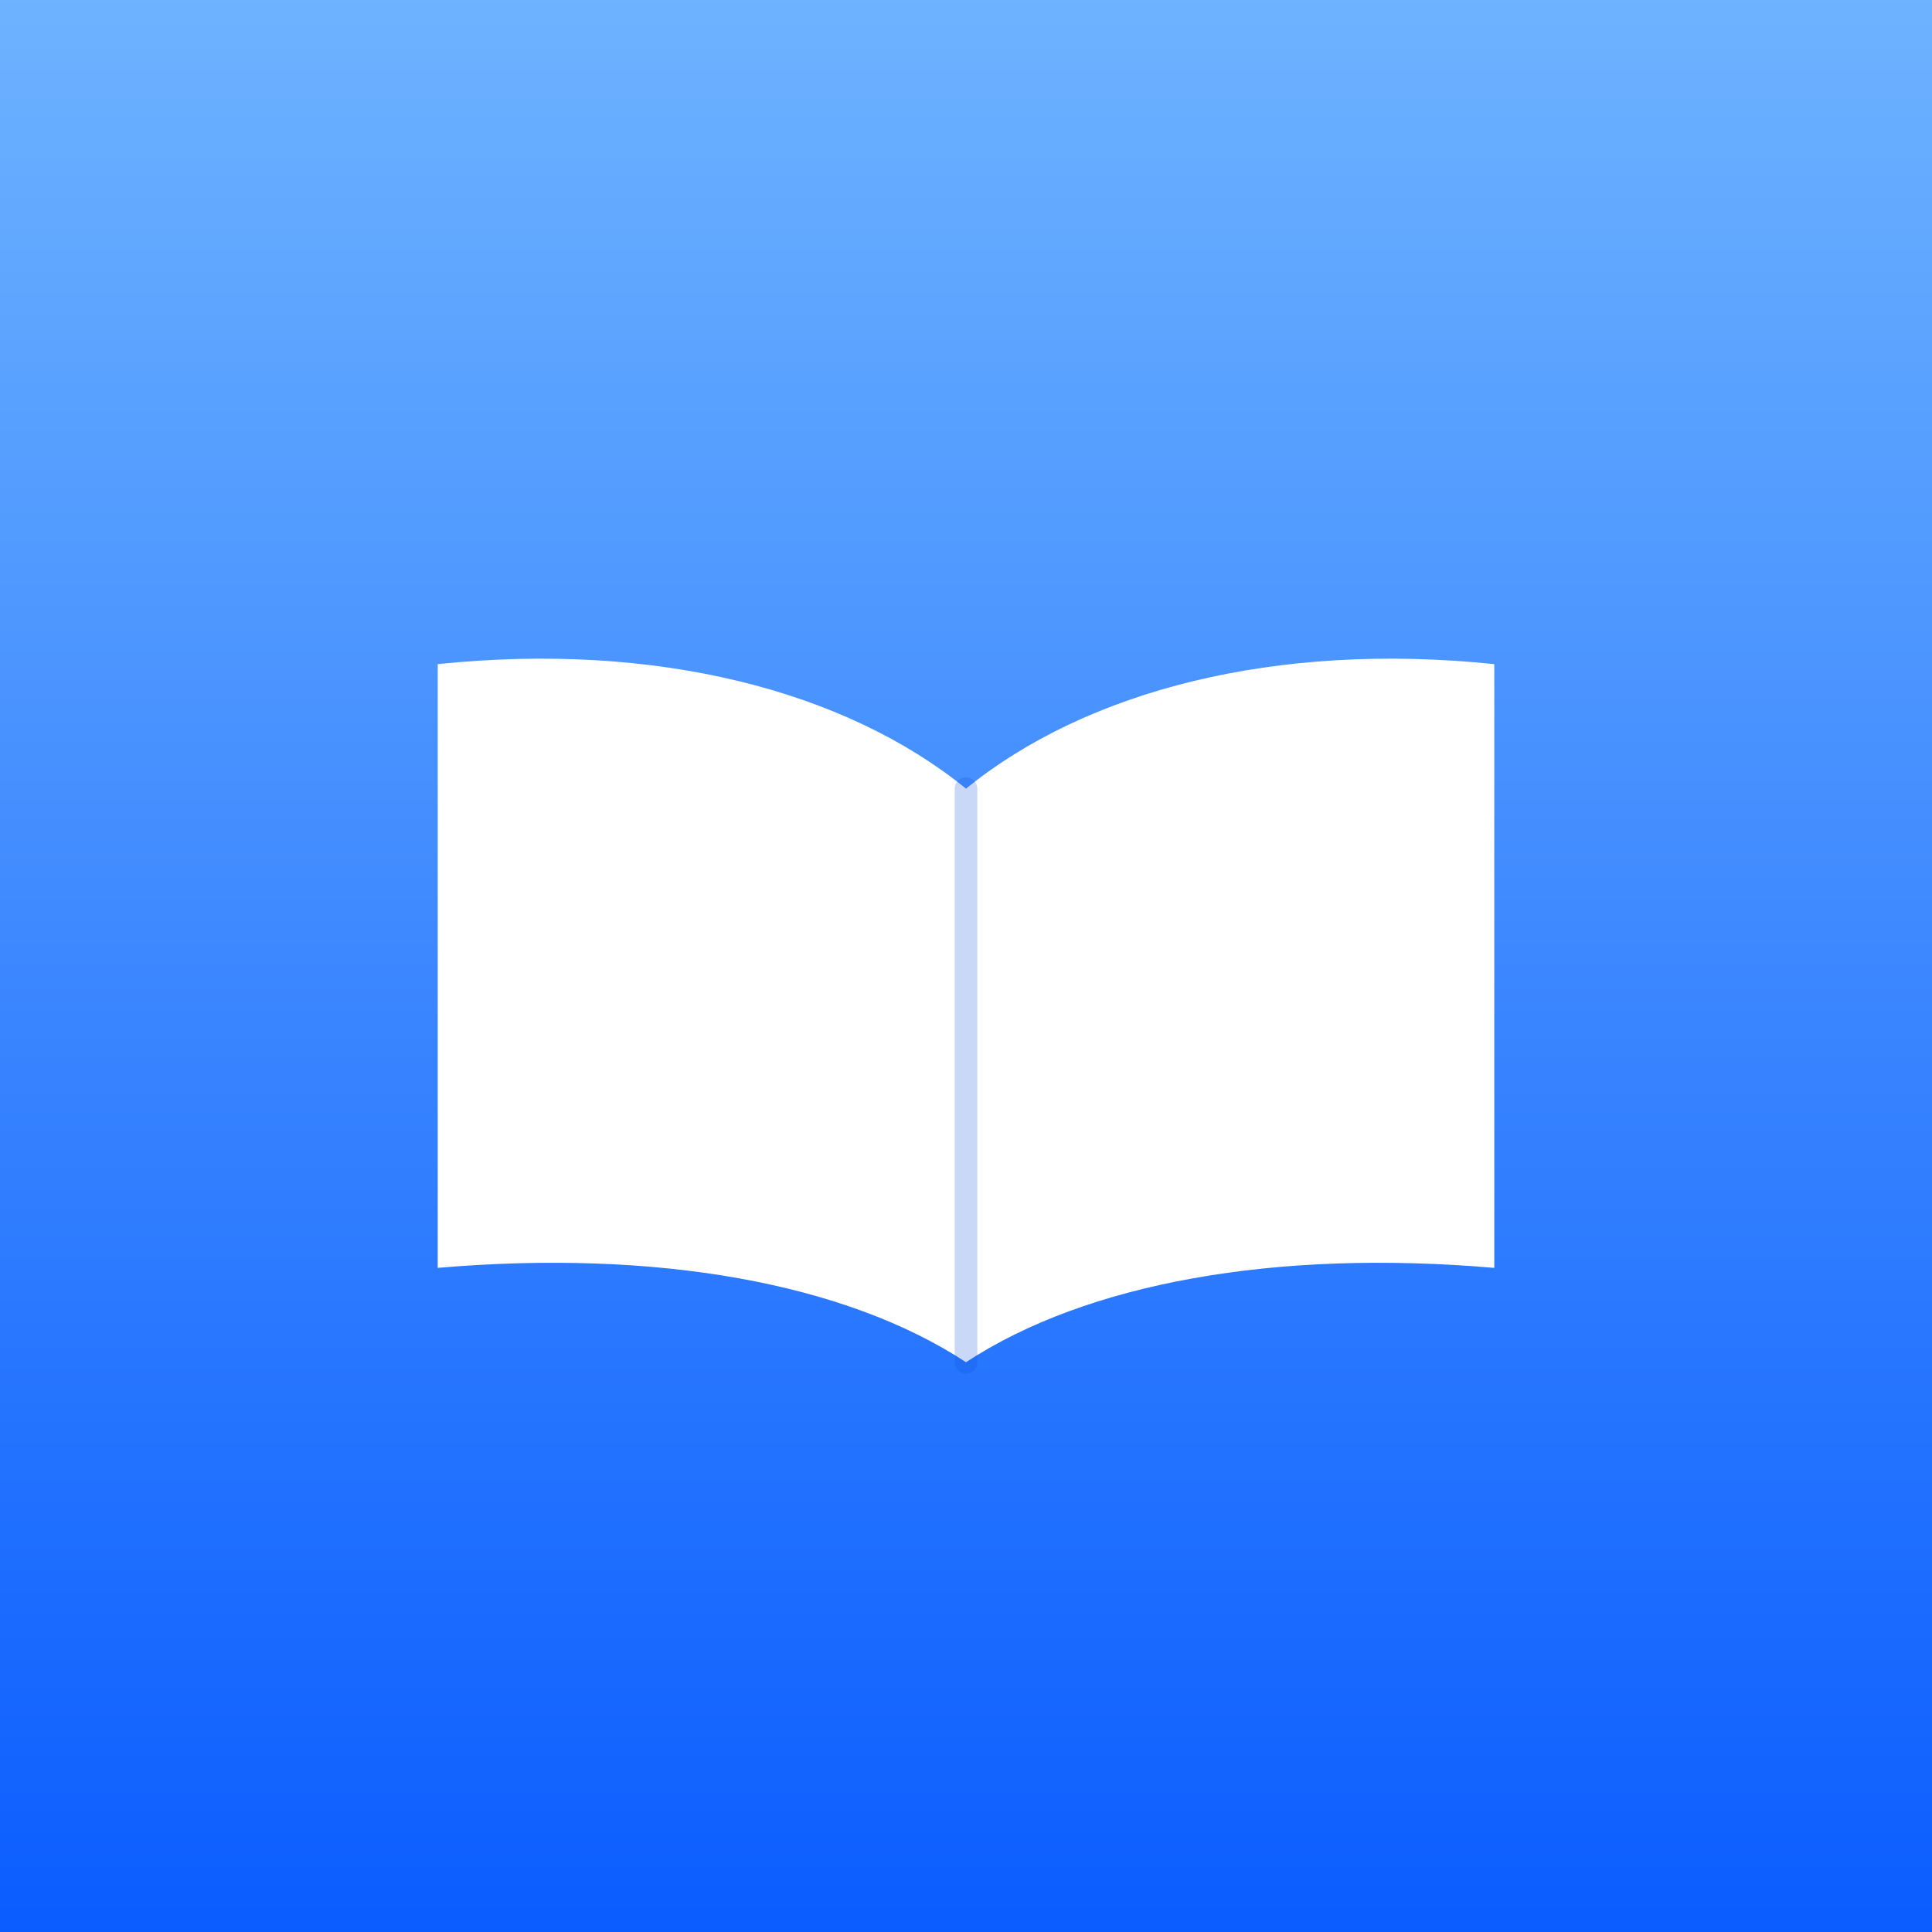
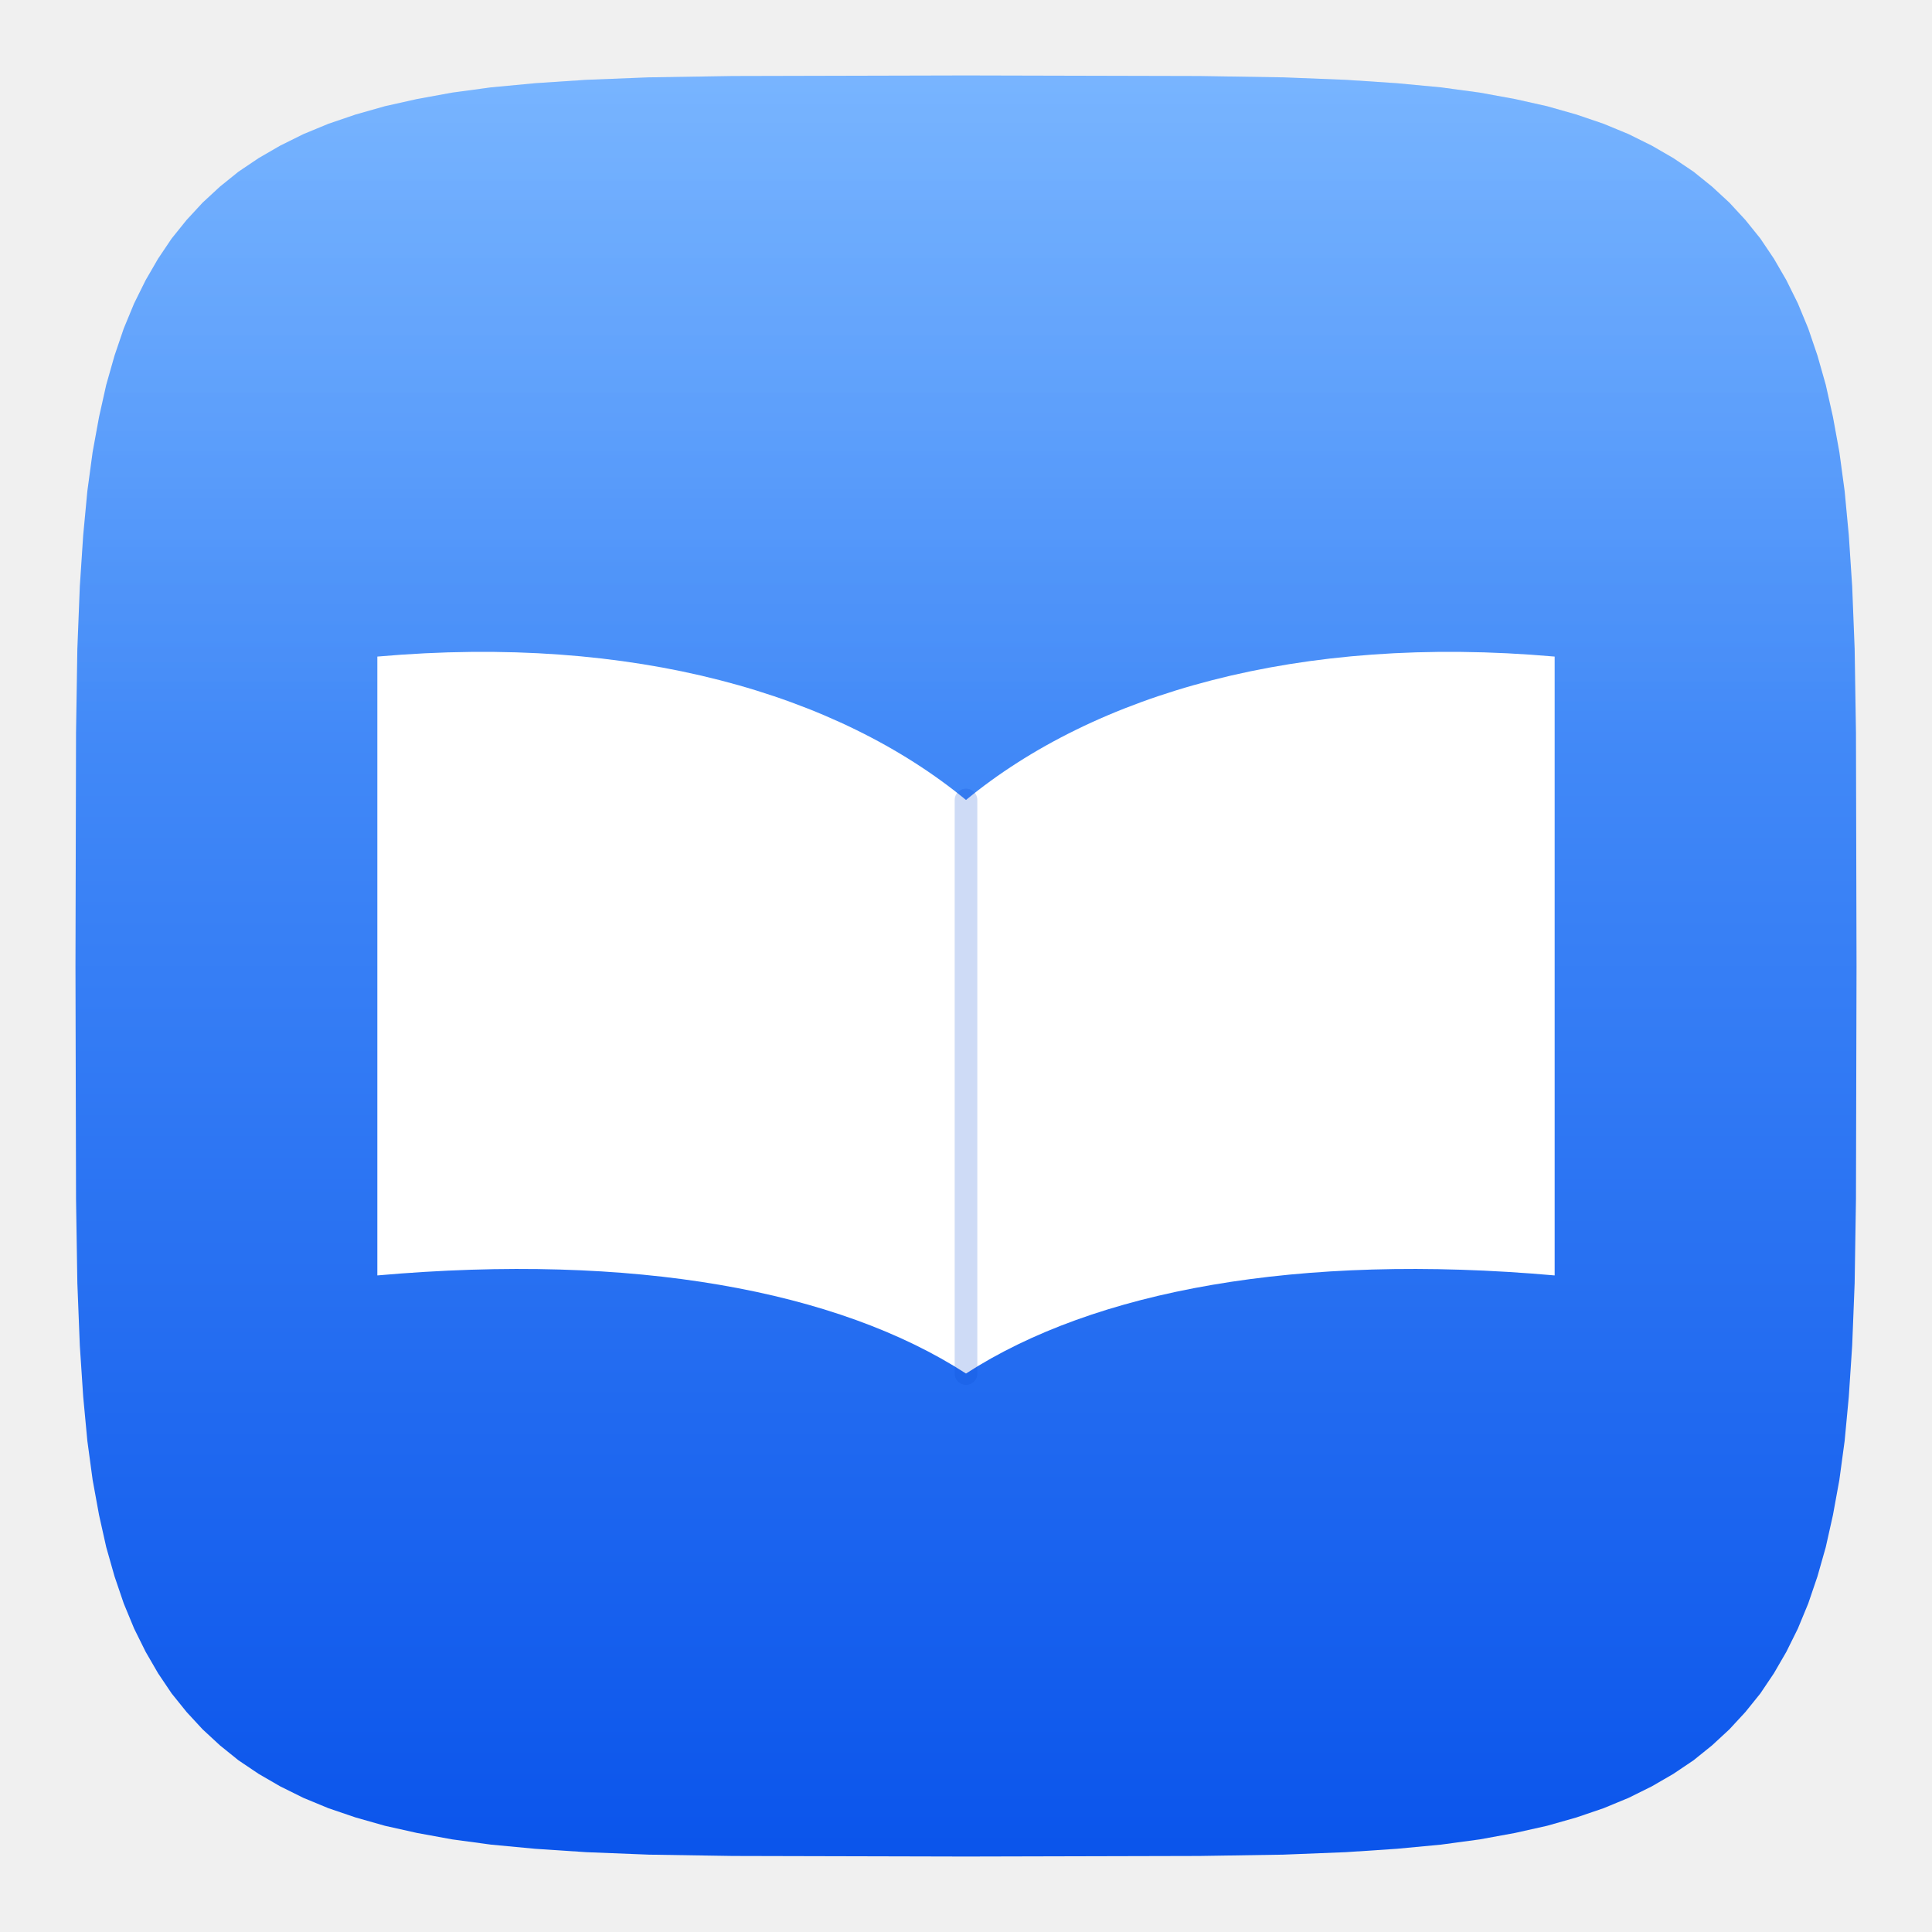
<svg xmlns="http://www.w3.org/2000/svg" viewBox="0 0 1024 1024" width="1024" height="1024">
  <defs>
    <linearGradient id="bg" x1="0" y1="0" x2="0" y2="1">
-       <stop offset="0" stop-color="#6EB3FF" />
-       <stop offset="1" stop-color="#0A5CFF" />
+       <stop offset="0" stop-color="#63A9FF" />
+       <stop offset="1" stop-color="#0A54EB" />
    </linearGradient>
+     <linearGradient id="sheen" x1="0" y1="0" x2="0" y2="1">
+       <stop offset="0" stop-color="#FFFFFF" stop-opacity="0.14" />
+       <stop offset="0.38" stop-color="#FFFFFF" stop-opacity="0" />
+     </linearGradient>
+     <filter id="shadow" x="-20%" y="-20%" width="140%" height="140%">
+       <feDropShadow dx="0" dy="10" stdDeviation="18" flood-color="#001A4D" flood-opacity="0.28" />
+     </filter>
  </defs>
-   <rect width="1024" height="1024" fill="url(#bg)" />
-   <path d="M 512 418 C 448 366 348 340 232 352 L 232 672 C 348 662 448 680 512 722 C 576 680 676 662 792 672 L 792 352 C 676 340 576 366 512 418 Z" fill="#FFFFFF" />
-   <path d="M 512 418 L 512 722" stroke="#0B4FD6" stroke-opacity="0.22" stroke-width="12" stroke-linecap="round" />
+   <path d="M 984.0 512.0 L 983.7 635.6 L 983.0 680.1 L 981.7 713.1 L 979.9 740.3 L 977.7 763.7 L 974.9 784.4 L 971.5 803.0 L 967.7 820.0 L 963.3 835.5 L 958.4 849.9 L 952.9 863.2 L 946.8 875.5 L 940.2 886.9 L 933.0 897.6 L 925.1 907.4 L 916.6 916.6 L 907.4 925.1 L 897.6 933.0 L 886.9 940.2 L 875.5 946.8 L 863.2 952.9 L 849.9 958.4 L 835.5 963.3 L 820.0 967.7 L 803.0 971.5 L 784.4 974.9 L 763.7 977.7 L 740.3 979.9 L 713.1 981.7 L 680.1 983.0 L 635.6 983.7 L 512.0 984.0 L 388.4 983.7 L 343.9 983.0 L 310.9 981.7 L 283.7 979.9 L 260.3 977.7 L 239.6 974.9 L 221.0 971.5 L 204.0 967.7 L 188.5 963.3 L 174.1 958.4 L 160.8 952.9 L 148.5 946.8 L 137.1 940.2 L 126.4 933.0 L 116.6 925.1 L 107.4 916.6 L 98.9 907.4 L 91.0 897.6 L 83.8 886.9 L 77.2 875.5 L 71.1 863.2 L 65.6 849.9 L 60.7 835.5 L 56.3 820.0 L 52.5 803.0 L 49.1 784.4 L 46.3 763.7 L 44.1 740.3 L 42.3 713.1 L 41.0 680.1 L 40.3 635.6 L 40.0 512.0 L 40.3 388.4 L 41.0 343.9 L 42.3 310.9 L 44.1 283.7 L 46.3 260.3 L 49.1 239.6 L 52.5 221.0 L 56.3 204.0 L 60.7 188.5 L 65.6 174.1 L 71.1 160.8 L 77.2 148.5 L 83.8 137.1 L 91.0 126.4 L 98.9 116.6 L 107.4 107.4 L 116.6 98.9 L 126.4 91.0 L 137.1 83.8 L 148.5 77.2 L 160.8 71.1 L 174.1 65.6 L 188.5 60.7 L 204.0 56.3 L 221.0 52.5 L 239.6 49.1 L 260.3 46.3 L 283.7 44.1 L 310.9 42.3 L 343.9 41.0 L 388.4 40.3 L 512.0 40.0 L 635.6 40.3 L 680.1 41.0 L 713.1 42.3 L 740.3 44.1 L 763.7 46.3 L 784.4 49.1 L 803.0 52.5 L 820.0 56.3 L 835.5 60.7 L 849.9 65.6 L 863.2 71.1 L 875.5 77.2 L 886.9 83.8 L 897.6 91.0 L 907.4 98.9 L 916.6 107.4 L 925.1 116.6 L 933.0 126.4 L 940.2 137.1 L 946.8 148.5 L 952.9 160.8 L 958.4 174.1 L 963.3 188.5 L 967.7 204.0 L 971.5 221.0 L 974.9 239.6 L 977.7 260.3 L 979.9 283.7 L 981.7 310.9 L 983.0 343.9 L 983.7 388.4 Z" fill="url(#bg)" />
+   <path d="M 984.0 512.0 L 983.7 635.6 L 983.0 680.1 L 981.7 713.1 L 979.9 740.3 L 977.7 763.7 L 974.9 784.4 L 971.5 803.0 L 967.7 820.0 L 963.3 835.5 L 958.4 849.9 L 952.9 863.2 L 946.8 875.5 L 940.2 886.9 L 933.0 897.6 L 925.1 907.4 L 916.6 916.6 L 907.4 925.1 L 897.6 933.0 L 886.9 940.2 L 875.5 946.8 L 863.2 952.9 L 849.9 958.4 L 835.5 963.3 L 820.0 967.7 L 803.0 971.5 L 784.4 974.9 L 763.7 977.7 L 740.3 979.9 L 713.1 981.7 L 680.1 983.0 L 635.6 983.7 L 512.0 984.0 L 388.4 983.7 L 343.9 983.0 L 310.9 981.7 L 283.7 979.9 L 260.3 977.7 L 239.6 974.9 L 221.0 971.5 L 204.0 967.7 L 188.5 963.3 L 174.1 958.4 L 160.8 952.9 L 148.5 946.8 L 137.1 940.2 L 126.4 933.0 L 116.6 925.1 L 107.4 916.6 L 98.9 907.4 L 91.0 897.6 L 83.8 886.9 L 77.2 875.5 L 71.1 863.2 L 65.6 849.9 L 60.7 835.5 L 56.3 820.0 L 52.5 803.0 L 49.1 784.4 L 46.3 763.7 L 44.1 740.3 L 42.3 713.1 L 41.0 680.1 L 40.3 635.6 L 40.0 512.0 L 40.3 388.4 L 41.0 343.9 L 42.3 310.9 L 44.1 283.7 L 46.3 260.3 L 49.1 239.6 L 52.5 221.0 L 56.3 204.0 L 60.7 188.5 L 65.6 174.1 L 71.1 160.8 L 77.2 148.5 L 83.8 137.1 L 91.0 126.4 L 98.9 116.6 L 107.4 107.4 L 116.6 98.9 L 126.4 91.0 L 137.1 83.8 L 148.5 77.2 L 160.8 71.1 L 174.1 65.6 L 188.5 60.7 L 204.0 56.3 L 221.0 52.5 L 239.6 49.1 L 260.3 46.3 L 283.7 44.1 L 310.9 42.3 L 343.9 41.0 L 388.4 40.3 L 512.0 40.0 L 635.6 40.3 L 680.1 41.0 L 713.1 42.3 L 740.3 44.1 L 763.7 46.3 L 784.4 49.1 L 803.0 52.5 L 820.0 56.3 L 835.5 60.7 L 849.9 65.6 L 863.2 71.1 L 875.5 77.2 L 886.9 83.8 L 897.6 91.0 L 907.4 98.9 L 916.6 107.4 L 925.1 116.6 L 933.0 126.4 L 940.2 137.1 L 946.8 148.5 L 952.9 160.8 L 958.4 174.1 L 963.3 188.5 L 967.7 204.0 L 971.5 221.0 L 974.9 239.6 L 977.7 260.3 L 979.9 283.7 L 981.7 310.9 L 983.0 343.9 L 983.7 388.4 Z" fill="url(#sheen)" />
+   <path d="M 512 424 C 444 368 336 336 200 348 L 200 676 C 336 664 444 684 512 728 C 580 684 688 664 824 676 L 824 348 C 688 336 580 368 512 424 Z" fill="#FFFFFF" />
+   <path d="M 512 424 L 512 728" stroke="#0B4FD6" stroke-opacity="0.20" stroke-width="12" stroke-linecap="round" />
</svg>
